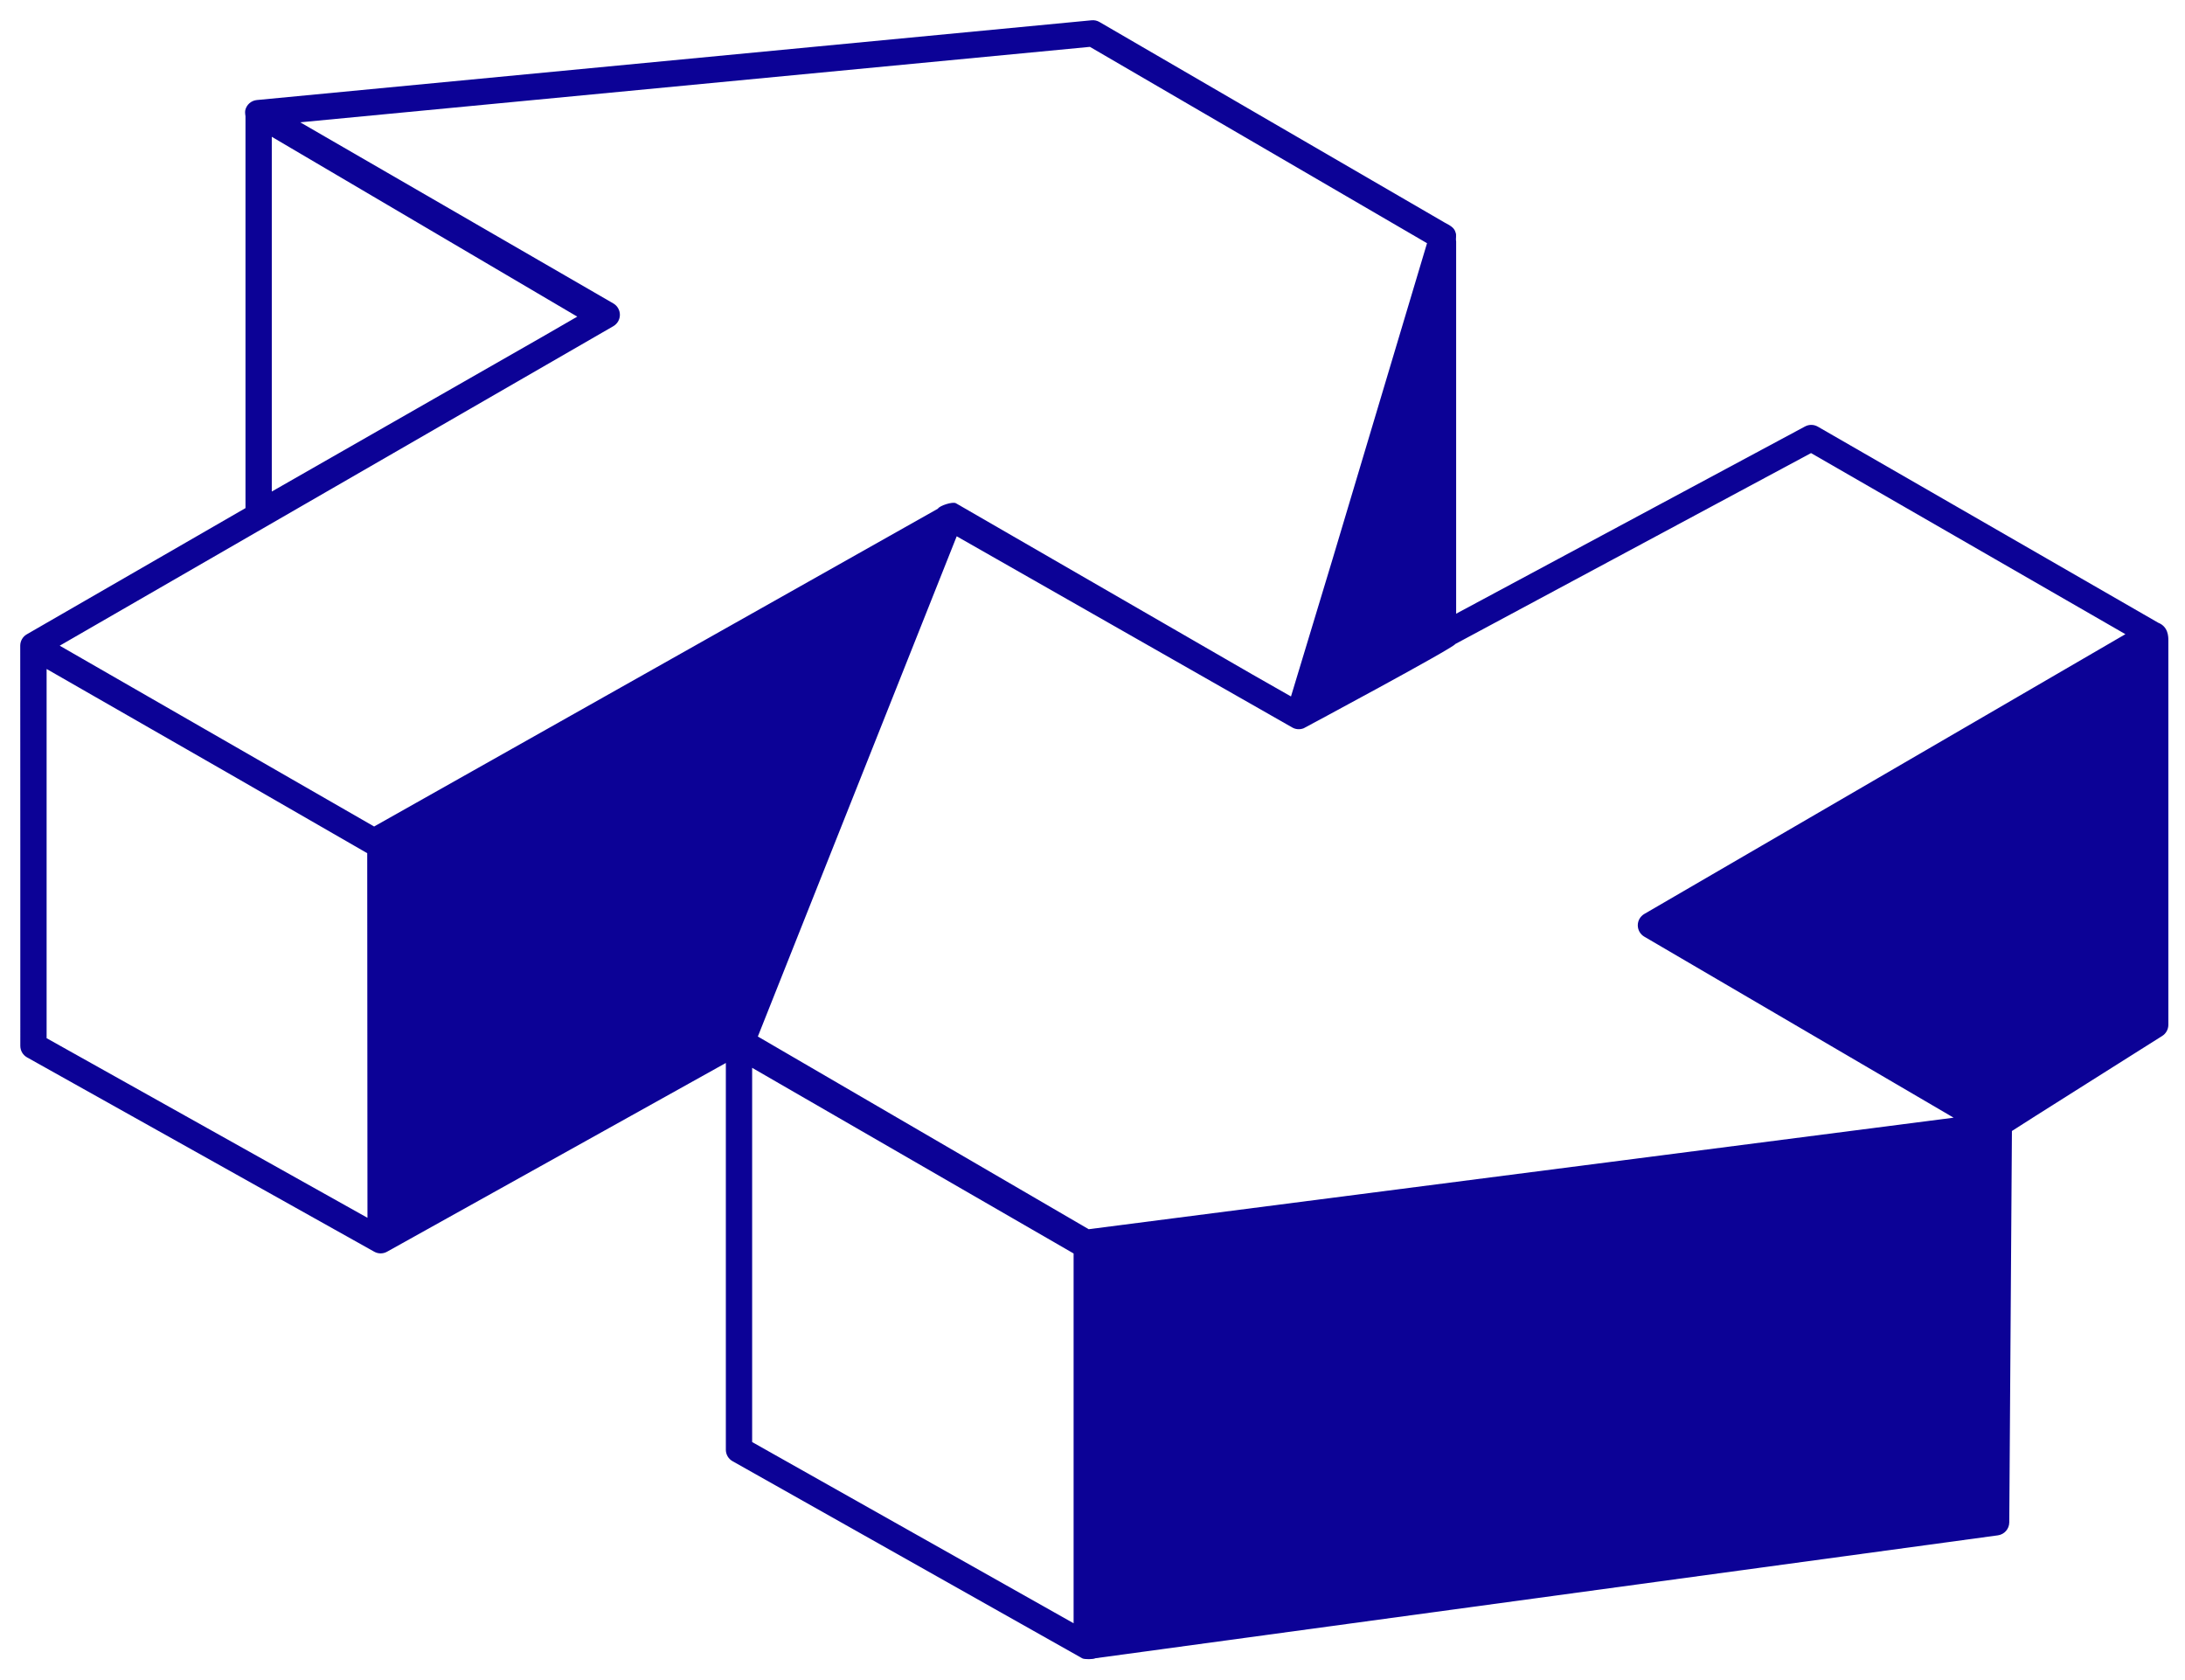
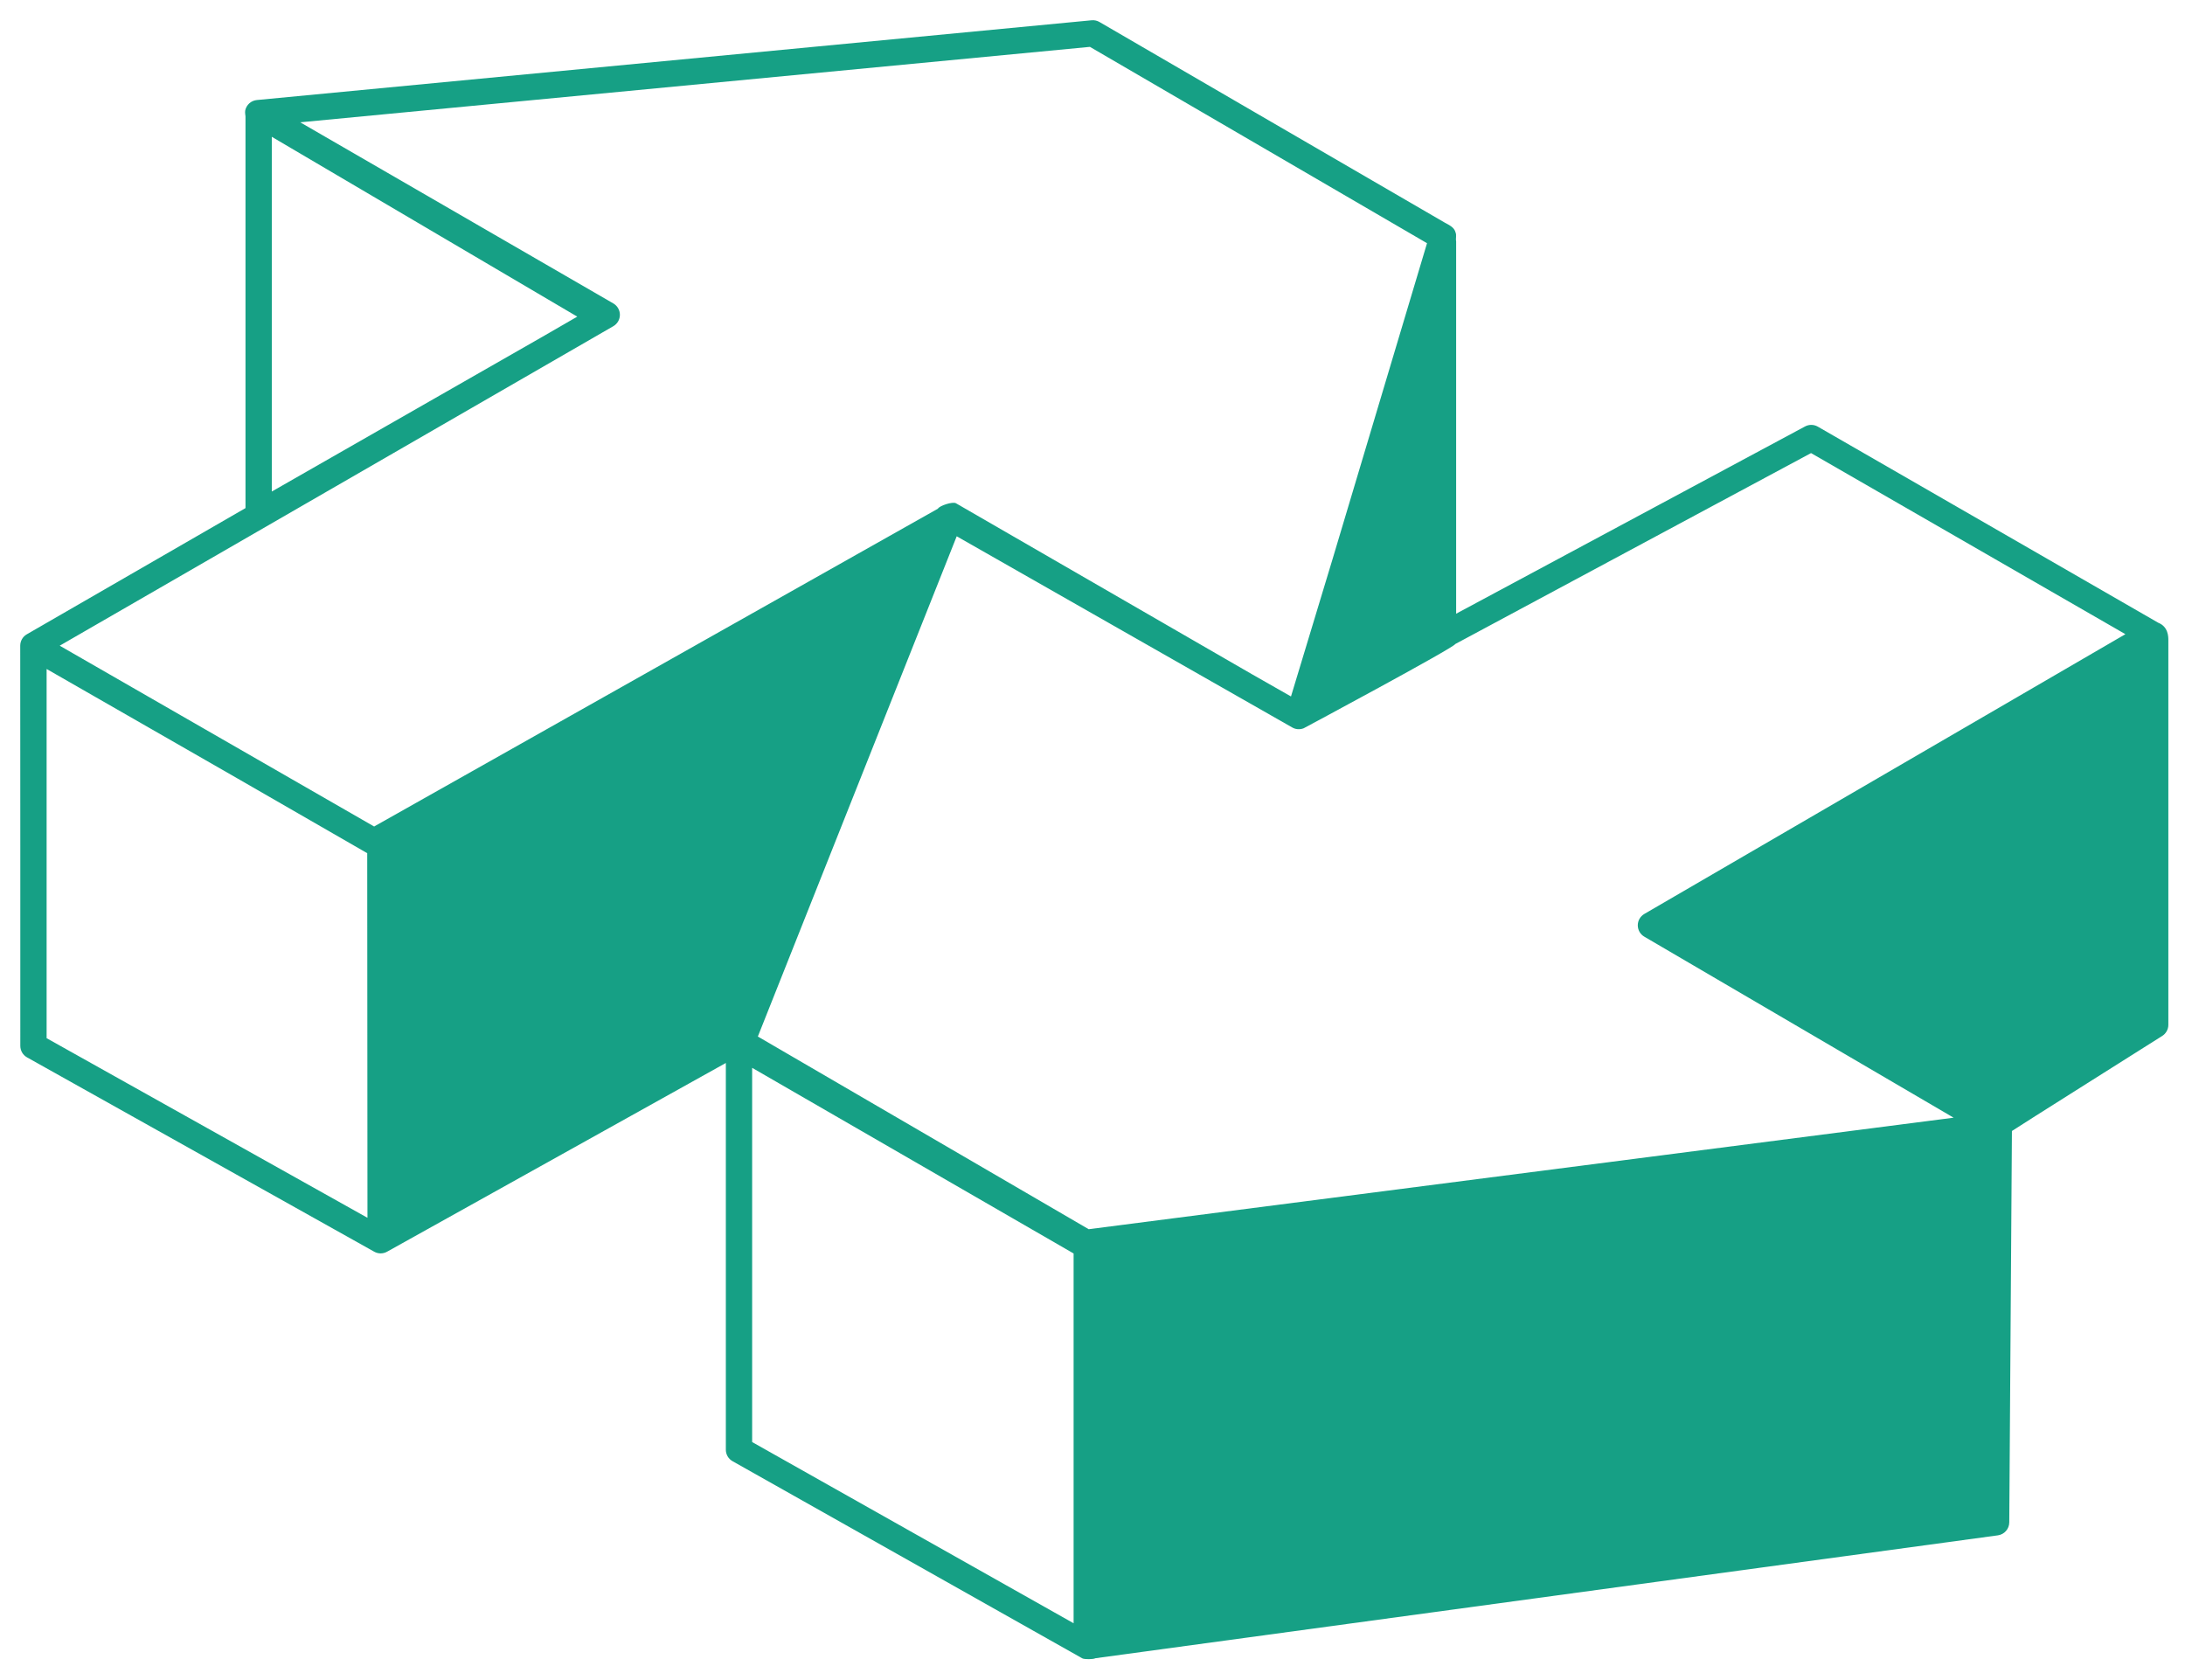
<svg xmlns="http://www.w3.org/2000/svg" width="108px" height="83px" viewBox="23 27 108 83" version="1.1">
  <defs />
  <g id="Logo" stroke="none" stroke-width="1" fill="none" fill-rule="evenodd">
    <g id="blue">
-       <path d="M76.812,87.751 L60.459,78.228 L70.288,53.505 L84.234,61.45 L86.875,62.955 C87.045,63.052 87.252,63.067 87.438,62.993 C87.458,62.985 94.884,59.005 94.931,58.83 L112.516,49.393 L128.054,58.343 L104.275,72.17 C104.075,72.286 103.952,72.5 103.952,72.732 C103.953,72.964 104.076,73.178 104.277,73.294 L119.563,82.239 L76.812,87.751 Z M60.177,79.775 L76.066,88.95 L76.066,107.226 L60.177,98.27 L60.177,79.775 Z M25.951,58.912 L53.314,43.122 C53.516,43.005 53.64,42.791 53.64,42.559 C53.64,42.327 53.516,42.112 53.315,41.996 L37.84,33.045 L76.873,29.316 L93.535,39.02 L88.871,54.614 L86.811,61.421 L84.892,60.328 L70.25,51.872 C70.085,51.778 69.433,51.996 69.357,52.142 L41.492,67.848 L25.951,58.912 Z M25.304,78.31 L25.304,60.063 L34.758,65.485 L41.151,69.167 C41.155,69.169 41.163,87.187 41.163,87.187 L25.304,78.31 Z M36.434,51.293 L36.434,33.761 L51.533,42.649 L49.812,43.643 L36.434,51.293 Z M112.851,48.086 C112.656,47.974 112.418,47.97 112.219,48.077 L94.974,57.331 L94.974,38.933 C94.944,38.775 95.004,38.623 94.944,38.485 C94.878,38.239 94.661,38.14 94.417,38.006 C94.404,38.004 77.346,28.088 77.346,28.088 C77.229,28.02 77.096,27.989 76.957,28.002 L35.695,31.944 C35.414,31.971 35.183,32.176 35.122,32.453 C35.1,32.552 35.134,32.745 35.134,32.745 L35.134,52.112 L24.325,58.349 C24.124,58.465 24,58.68 24,58.913 C24.005,58.936 24.004,78.69 24.004,78.69 C24.004,78.926 24.131,79.143 24.336,79.258 L41.498,88.863 C41.596,88.918 41.706,88.946 41.815,88.946 C41.929,88.946 42.042,88.916 42.144,88.856 C42.15,88.853 58.877,79.535 58.877,79.535 L58.877,98.649 C58.877,98.884 59.003,99.101 59.208,99.216 L76.496,108.96 C76.595,109.016 77.041,109.014 77.143,108.955 C77.148,108.952 121.751,102.881 121.751,102.881 C122.072,102.837 122.311,102.564 122.314,102.241 L122.445,82.897 C122.451,82.879 129.873,78.2 129.873,78.2 C130.062,78.081 130.177,77.873 130.177,77.649 L130.177,58.649 C130.177,58.472 130.177,57.974 129.676,57.777 L112.851,48.086 Z" id="Fill-1" fill="#0C0296" />
+       <path d="M76.812,87.751 L60.459,78.228 L70.288,53.505 L84.234,61.45 L86.875,62.955 C87.045,63.052 87.252,63.067 87.438,62.993 C87.458,62.985 94.884,59.005 94.931,58.83 L112.516,49.393 L128.054,58.343 L104.275,72.17 C104.075,72.286 103.952,72.5 103.952,72.732 C103.953,72.964 104.076,73.178 104.277,73.294 L119.563,82.239 L76.812,87.751 Z M60.177,79.775 L76.066,88.95 L76.066,107.226 L60.177,98.27 L60.177,79.775 Z M25.951,58.912 L53.314,43.122 C53.516,43.005 53.64,42.791 53.64,42.559 C53.64,42.327 53.516,42.112 53.315,41.996 L37.84,33.045 L76.873,29.316 L93.535,39.02 L88.871,54.614 L86.811,61.421 L84.892,60.328 L70.25,51.872 C70.085,51.778 69.433,51.996 69.357,52.142 L41.492,67.848 L25.951,58.912 Z M25.304,78.31 L25.304,60.063 L34.758,65.485 L41.151,69.167 C41.155,69.169 41.163,87.187 41.163,87.187 L25.304,78.31 Z M36.434,51.293 L36.434,33.761 L51.533,42.649 L49.812,43.643 L36.434,51.293 Z M112.851,48.086 C112.656,47.974 112.418,47.97 112.219,48.077 L94.974,57.331 L94.974,38.933 C94.944,38.775 95.004,38.623 94.944,38.485 C94.878,38.239 94.661,38.14 94.417,38.006 C94.404,38.004 77.346,28.088 77.346,28.088 C77.229,28.02 77.096,27.989 76.957,28.002 L35.695,31.944 C35.414,31.971 35.183,32.176 35.122,32.453 C35.1,32.552 35.134,32.745 35.134,32.745 L35.134,52.112 L24.325,58.349 C24.124,58.465 24,58.68 24,58.913 C24.005,58.936 24.004,78.69 24.004,78.69 C24.004,78.926 24.131,79.143 24.336,79.258 L41.498,88.863 C41.596,88.918 41.706,88.946 41.815,88.946 C41.929,88.946 42.042,88.916 42.144,88.856 C42.15,88.853 58.877,79.535 58.877,79.535 L58.877,98.649 C58.877,98.884 59.003,99.101 59.208,99.216 L76.496,108.96 C76.595,109.016 77.041,109.014 77.143,108.955 C77.148,108.952 121.751,102.881 121.751,102.881 C122.072,102.837 122.311,102.564 122.314,102.241 L122.445,82.897 C122.451,82.879 129.873,78.2 129.873,78.2 C130.062,78.081 130.177,77.873 130.177,77.649 L130.177,58.649 C130.177,58.472 130.177,57.974 129.676,57.777 L112.851,48.086 Z" id="Fill-1" fill="#16a085" />
    </g>
  </g>
</svg>
